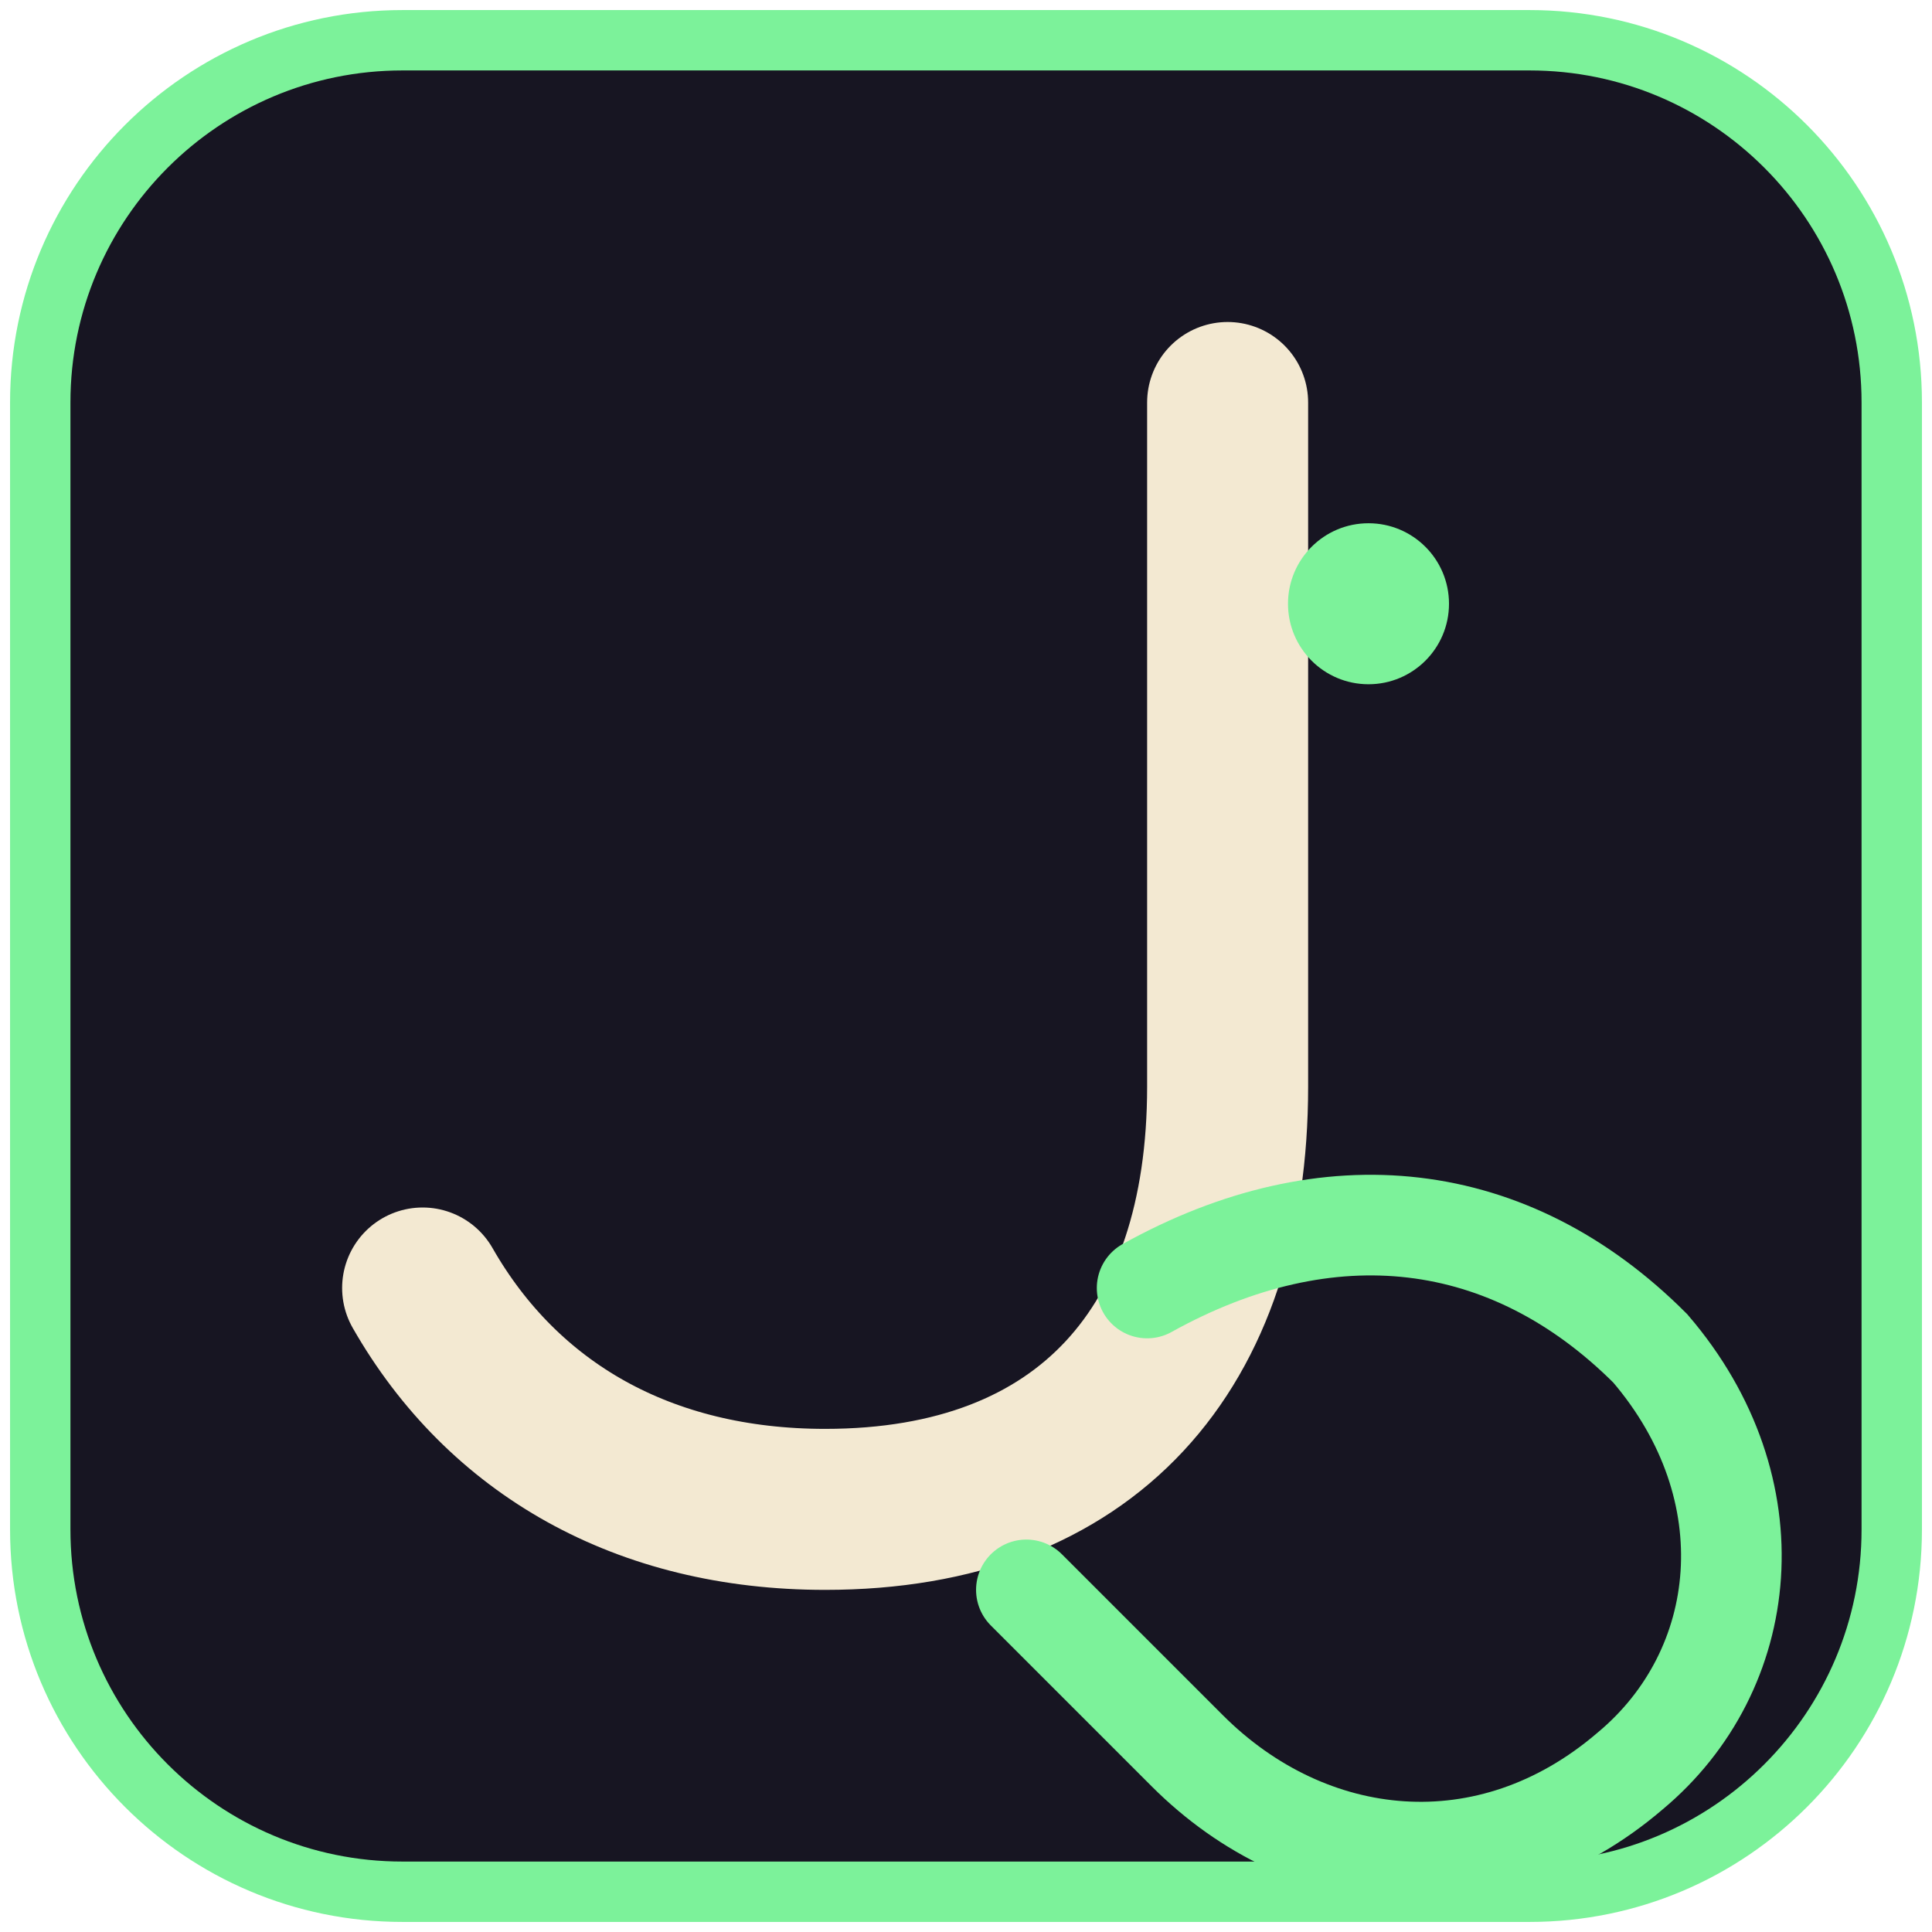
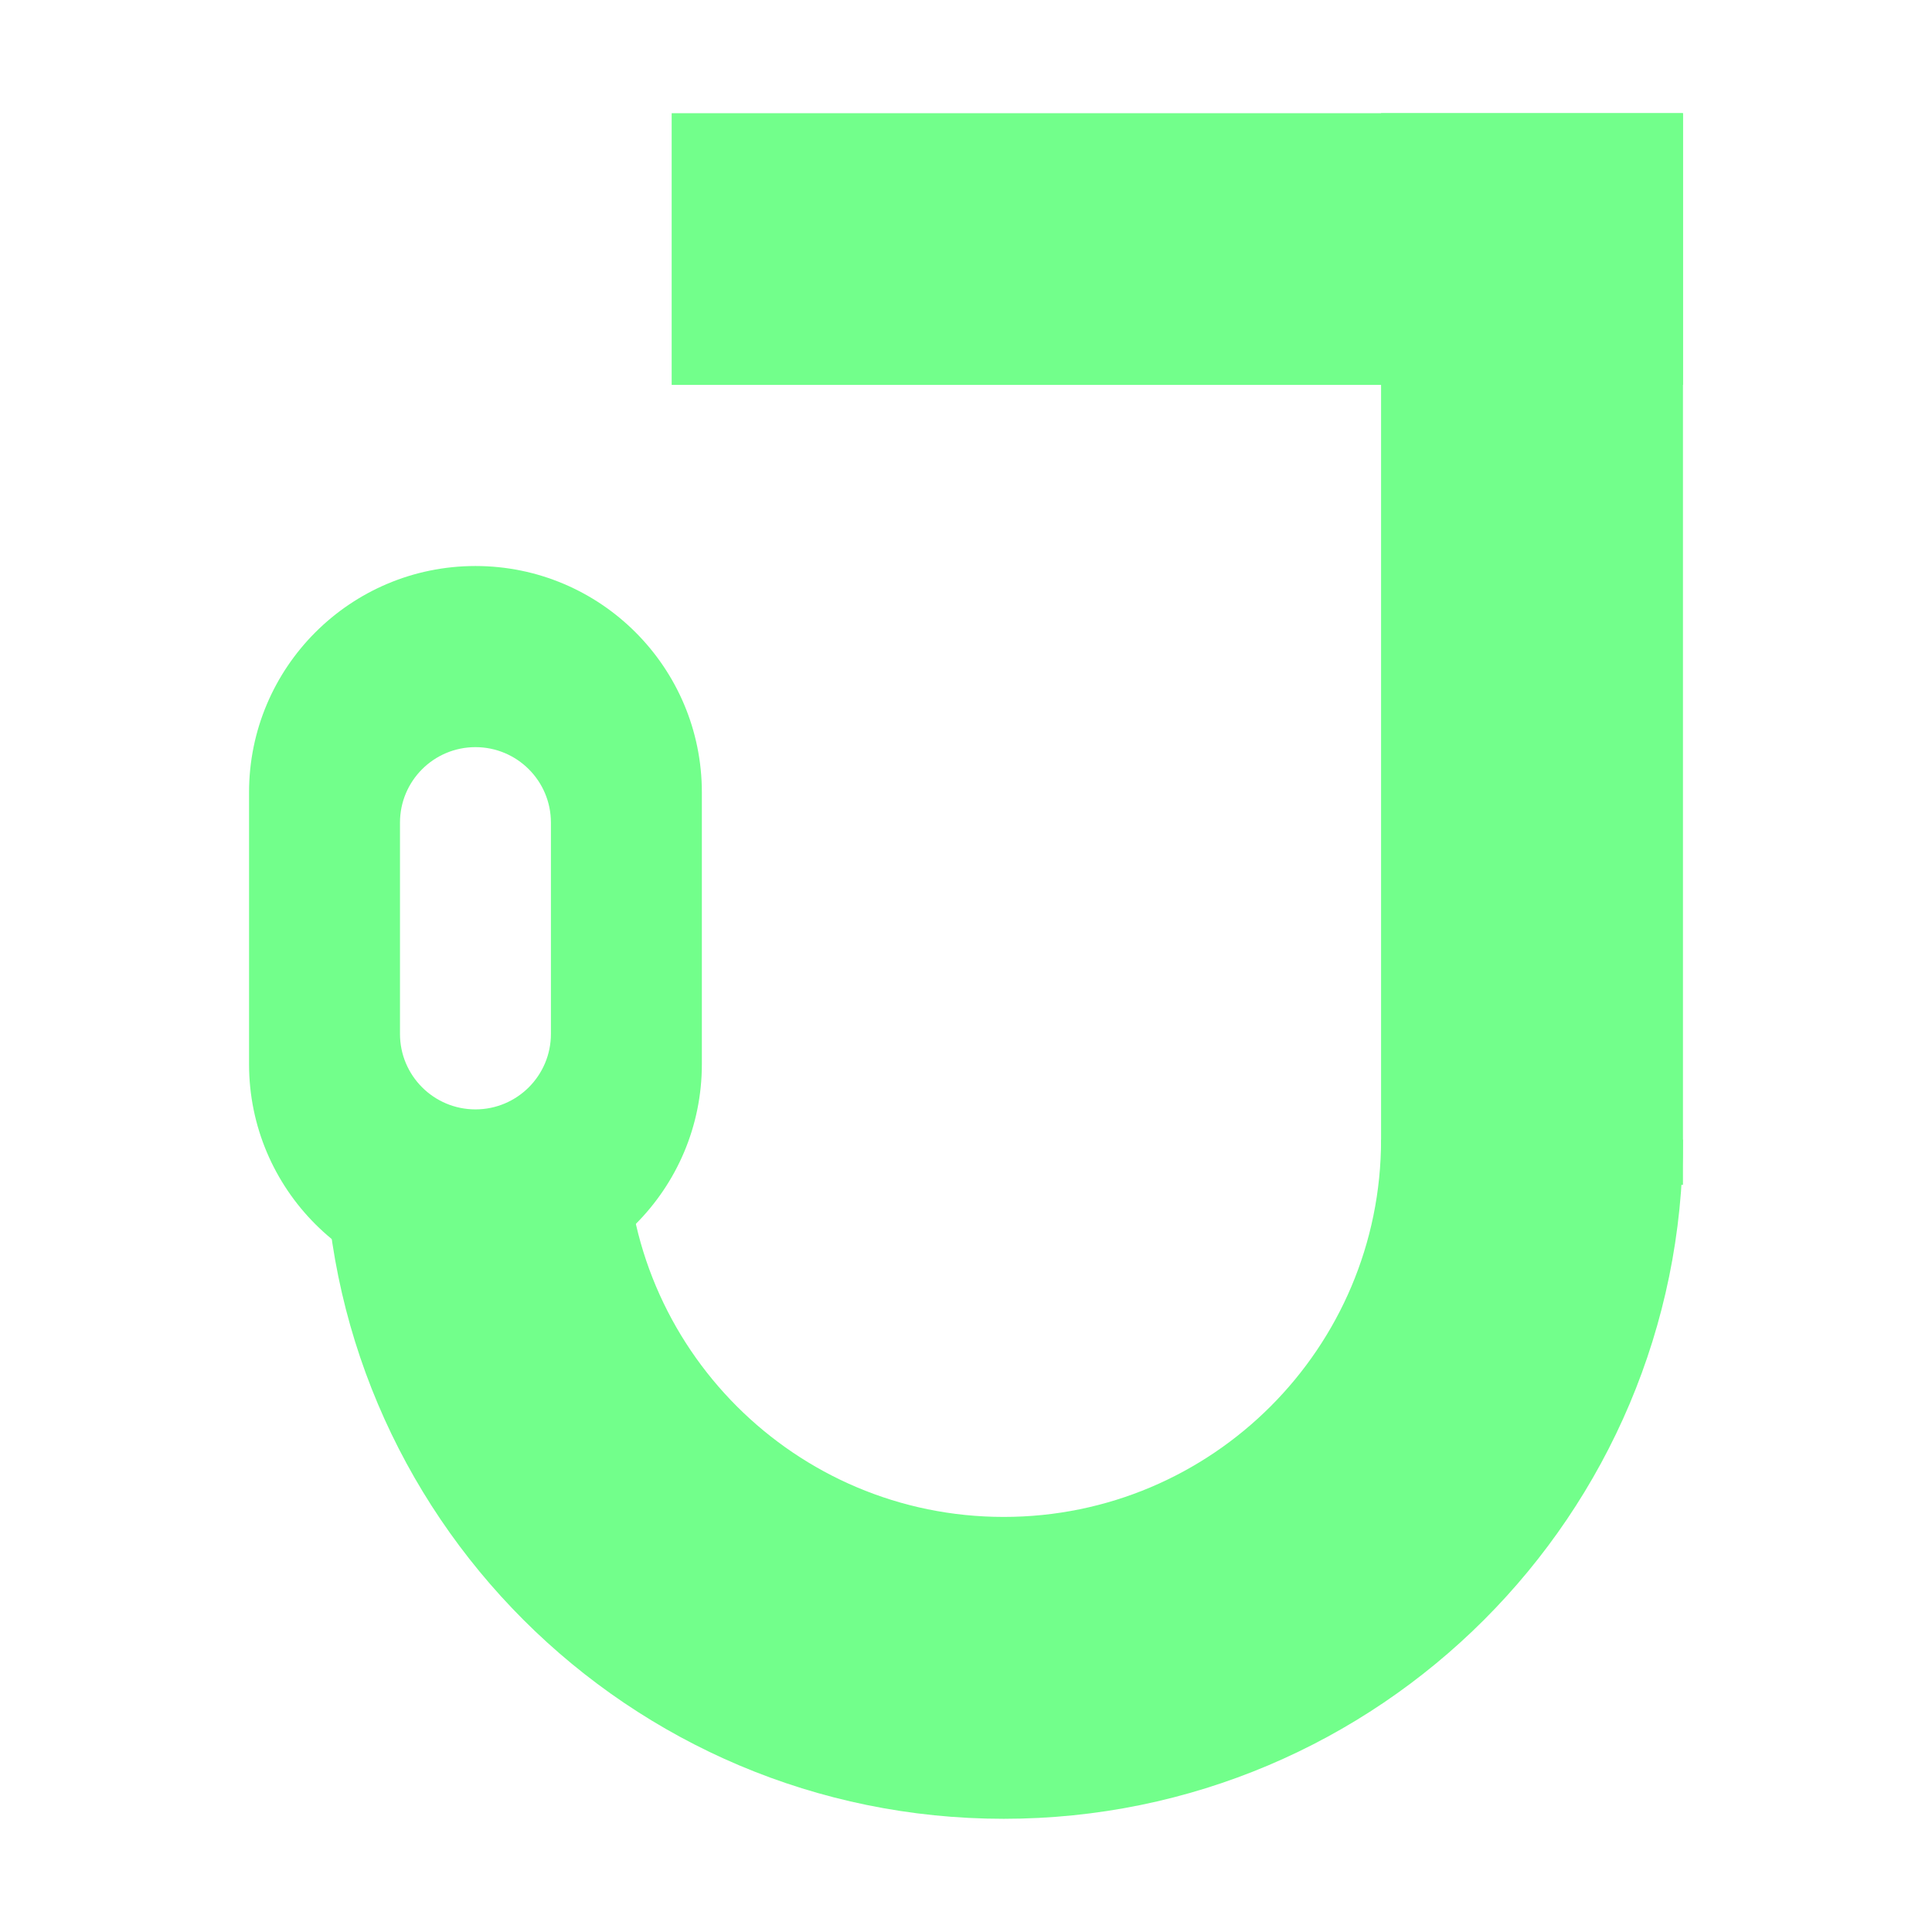
- <svg xmlns="http://www.w3.org/2000/svg" viewBox="0 0 96 96" role="img" aria-labelledby="title desc">
-   <rect x="2" y="2" width="92" height="92" rx="18" fill="#171522" stroke="#7cf29a" stroke-width="3" />
-   <path d="M61 20v34c0 13-7 21-20 21-9 0-16-4-20-11" fill="none" stroke="#f3e9d2" stroke-width="8" stroke-linecap="round" />
-   <path d="M57 64c9-5 18-4 25 3 6 7 5 16-1 21-7 6-16 5-22-1l-8-8" fill="none" stroke="#7cf29a" stroke-width="5" stroke-linecap="round" />
-   <circle cx="68" cy="30" r="4" fill="#7cf29a" />
+ <svg xmlns="http://www.w3.org/2000/svg" viewBox="0 0 1024 1024" width="1024" height="1024" role="img" aria-label="j-chain.net mark" color="#72FF8B">
+   <g fill="currentColor" transform="translate(12 -36)">
+     <rect x="344" y="96" width="536" height="144" />
+     <rect x="720" y="96" width="160" height="568" />
+     <path d="M160 640A360 360 0 0 0 880 640H720A200 200 0 0 1 320 640Z" />
+     <path fill-rule="evenodd" d="M240 336H240A120 120 0 0 1 360 456V600A120 120 0 0 1 240 720H240A120 120 0 0 1 120 600V456A120 120 0 0 1 240 336ZM240 432H240A40 40 0 0 1 280 472V584A40 40 0 0 1 240 624H240A40 40 0 0 1 200 584V472A40 40 0 0 1 240 432Z" />
+   </g>
</svg>
